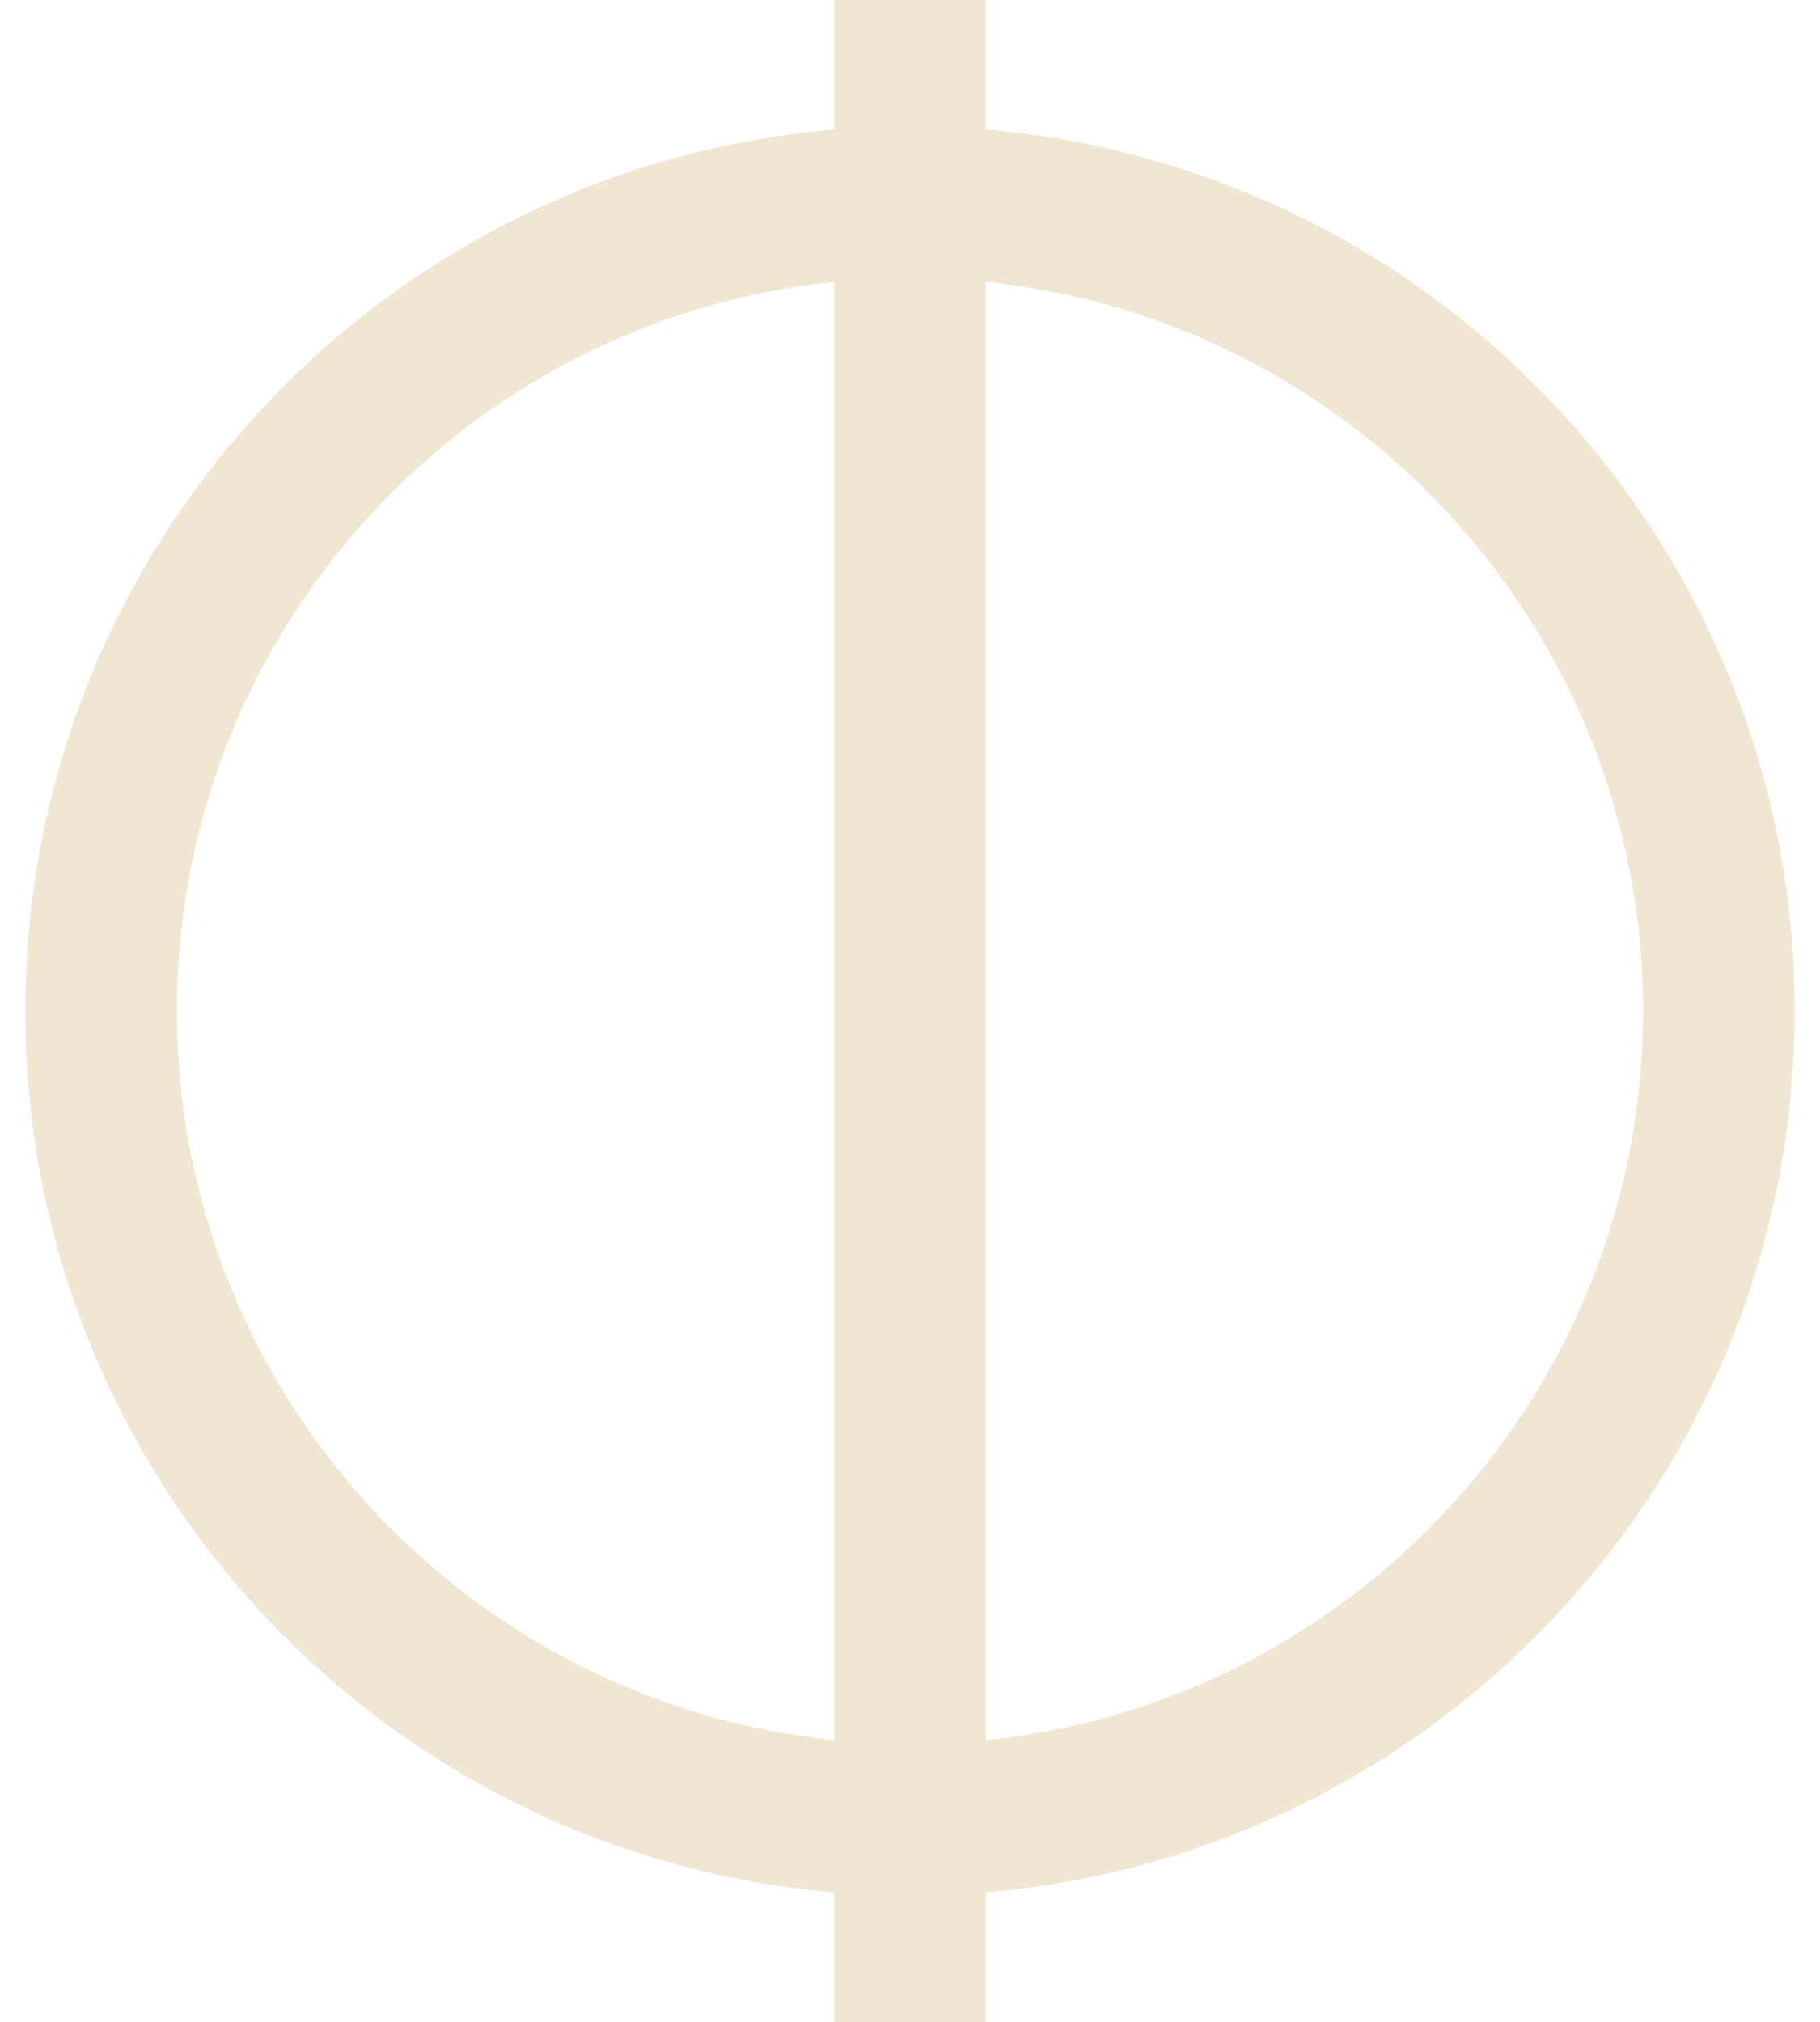
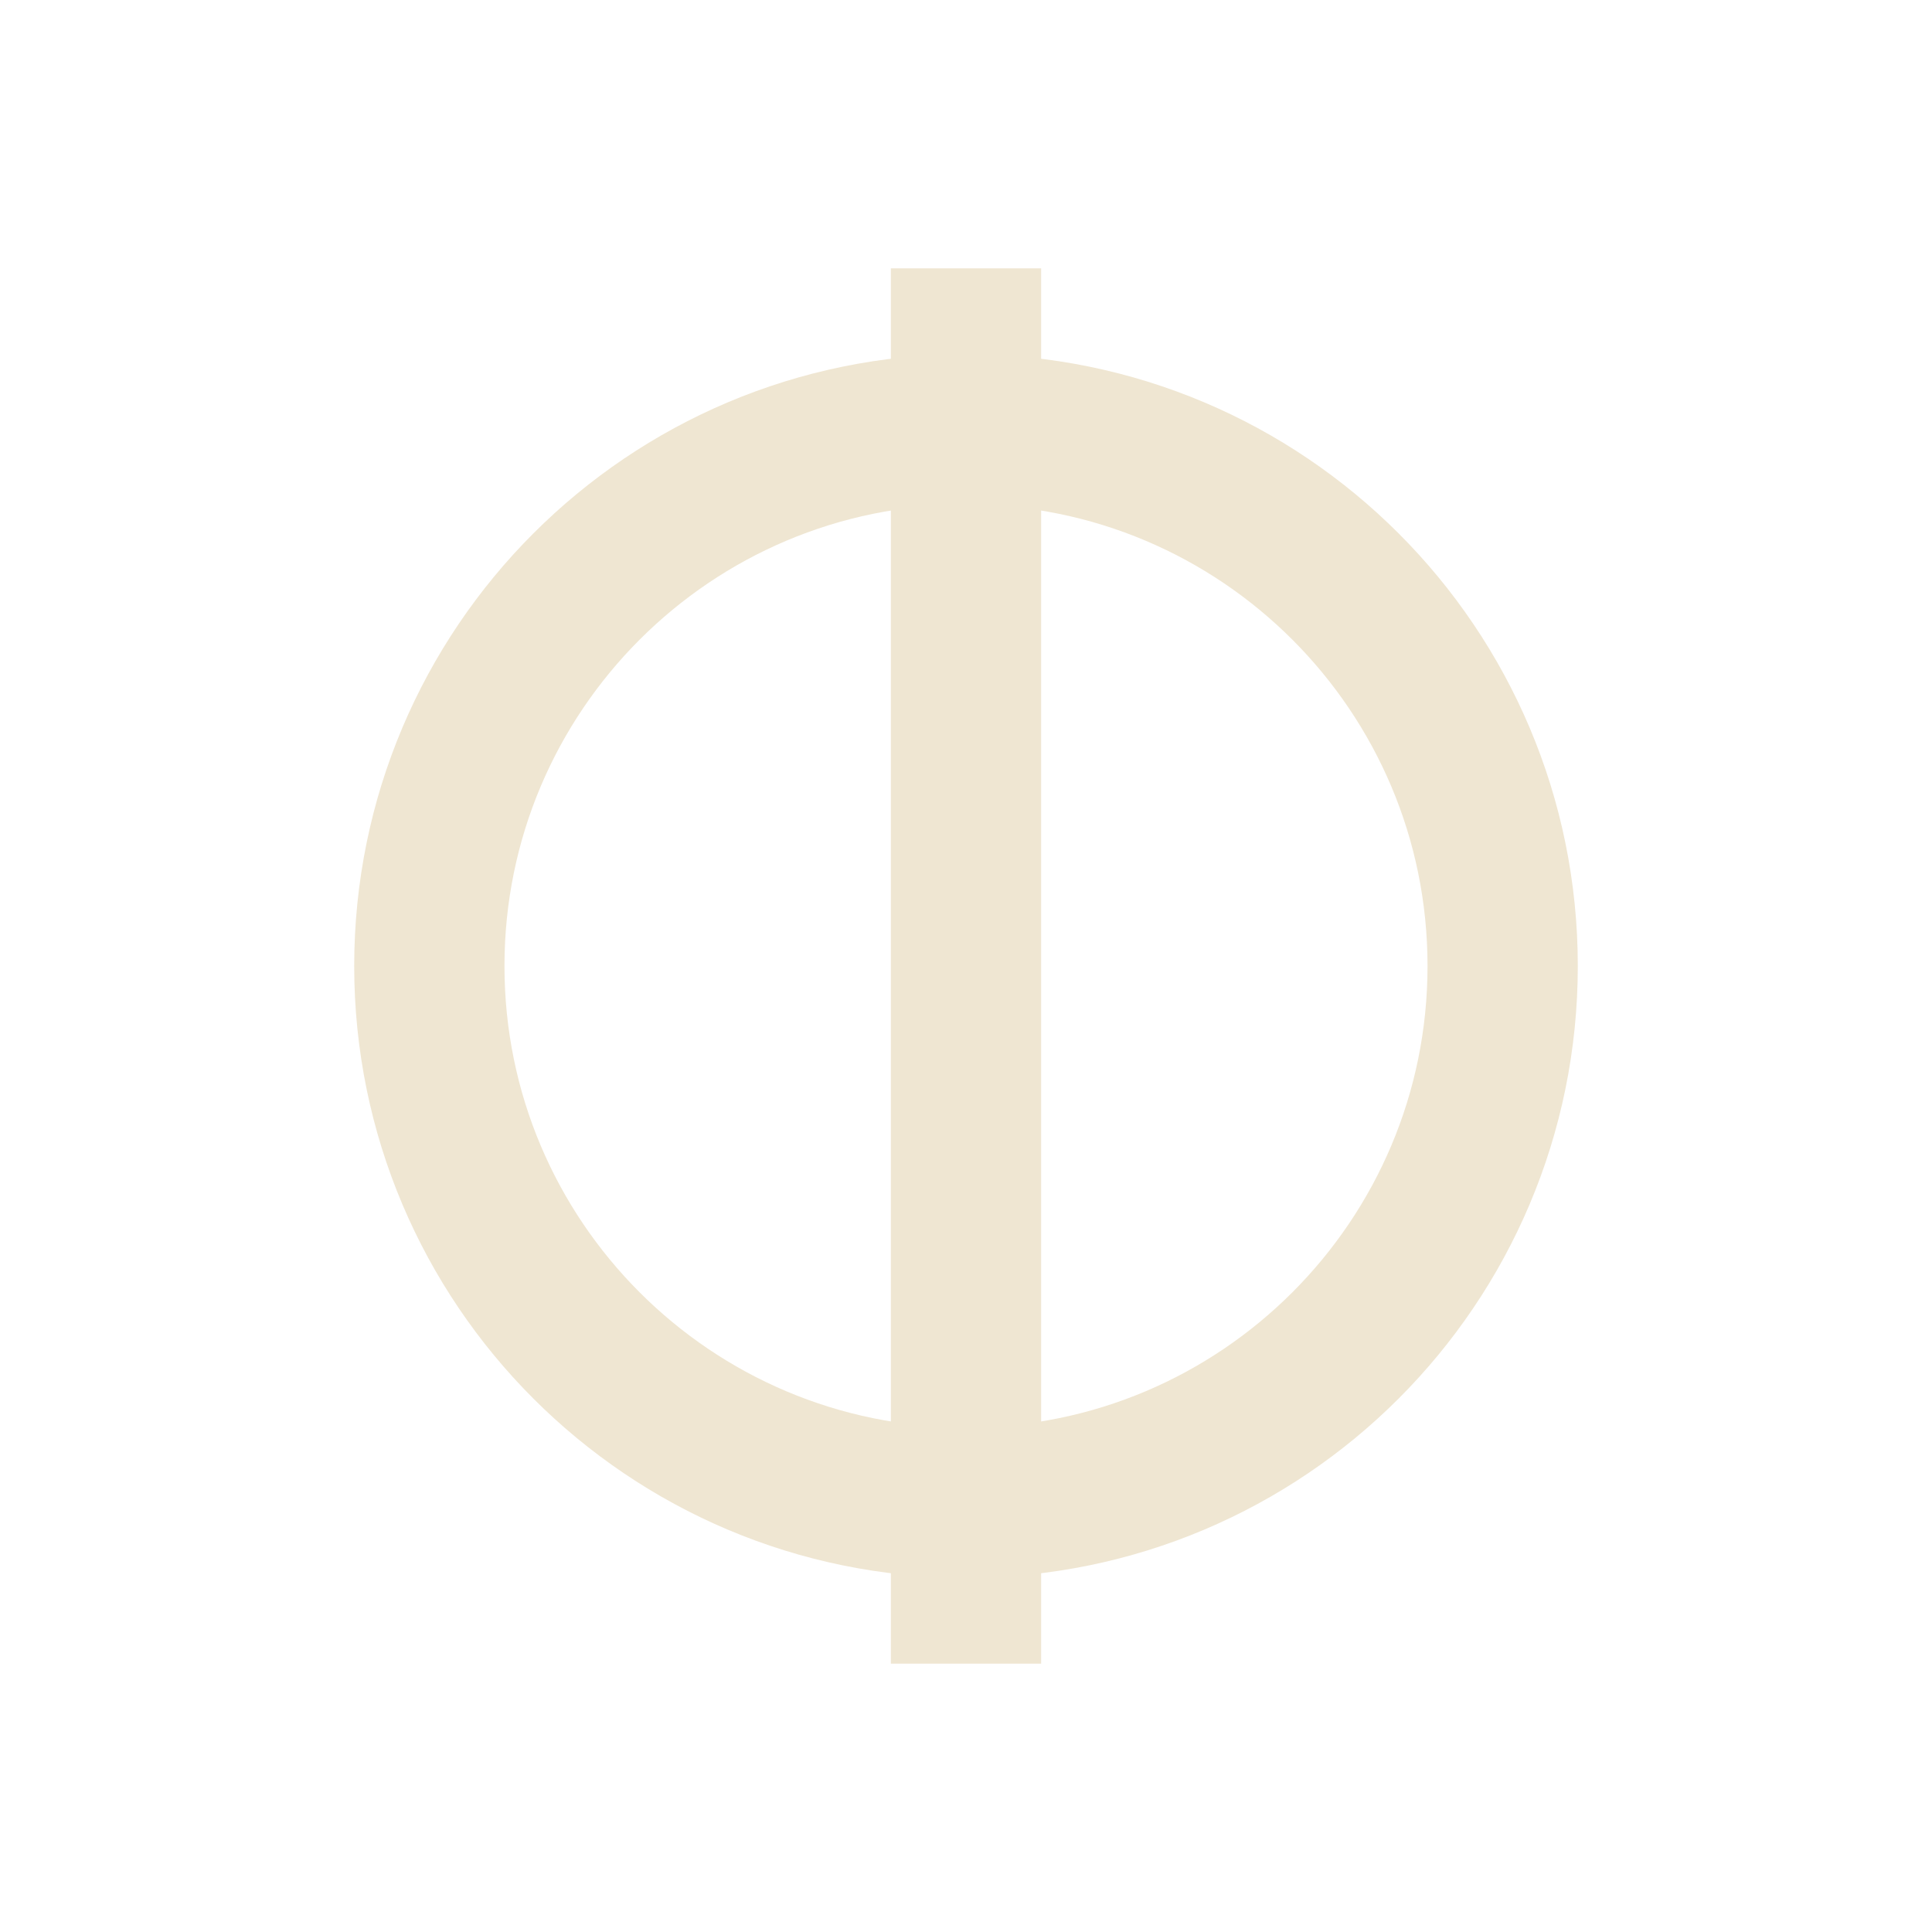
- <svg xmlns="http://www.w3.org/2000/svg" width="36px" height="40px" viewBox="0 0 36 40" version="1.1">
-   <defs />
-   <g id="Page-1" stroke="none" stroke-width="1" fill="none" fill-rule="evenodd">
-     <g id="Desktop-HD" transform="translate(-29, -1740)" stroke="#F0E6D2" stroke-width="3">
-       <g id="side-navbar" transform="translate(0, 672)">
-         <g id="item-1" transform="translate(0, 1040)">
-           <g id="title-arcane" transform="translate(31, 22)">
-             <g id="picto-voile" transform="translate(0, 6)">
-               <path d="M32,20 C32,28.837 24.836,36 16,36 C7.164,36 0,28.837 0,20 C0,11.163 7.164,4 16,4 C24.836,4 32,11.163 32,20 Z" id="Stroke-1" />
-               <path d="M16,40 L16,0" id="Stroke-3" />
-             </g>
-           </g>
-         </g>
-       </g>
-     </g>
-   </g>
+ <svg xmlns="http://www.w3.org/2000/svg" version="1.1" id="Calque_2" x="0px" y="0px" viewBox="0 0 90 90" style="enable-background:new 0 0 90 90;" xml:space="preserve">
+   <style type="text/css">
+ 	.st0{fill:#EFE6D2;stroke:#EFE6D2;stroke-width:7;stroke-miterlimit:10;}
+ 	.st1{fill:none;stroke:#EFE6D2;stroke-width:7;stroke-miterlimit:10;}
+ </style>
+   <line id="XMLID_1_" class="st0" x1="45" y1="12.5" x2="45" y2="77.5" />
+   <circle id="XMLID_3_" class="st1" cx="45" cy="45" r="25" />
</svg>
